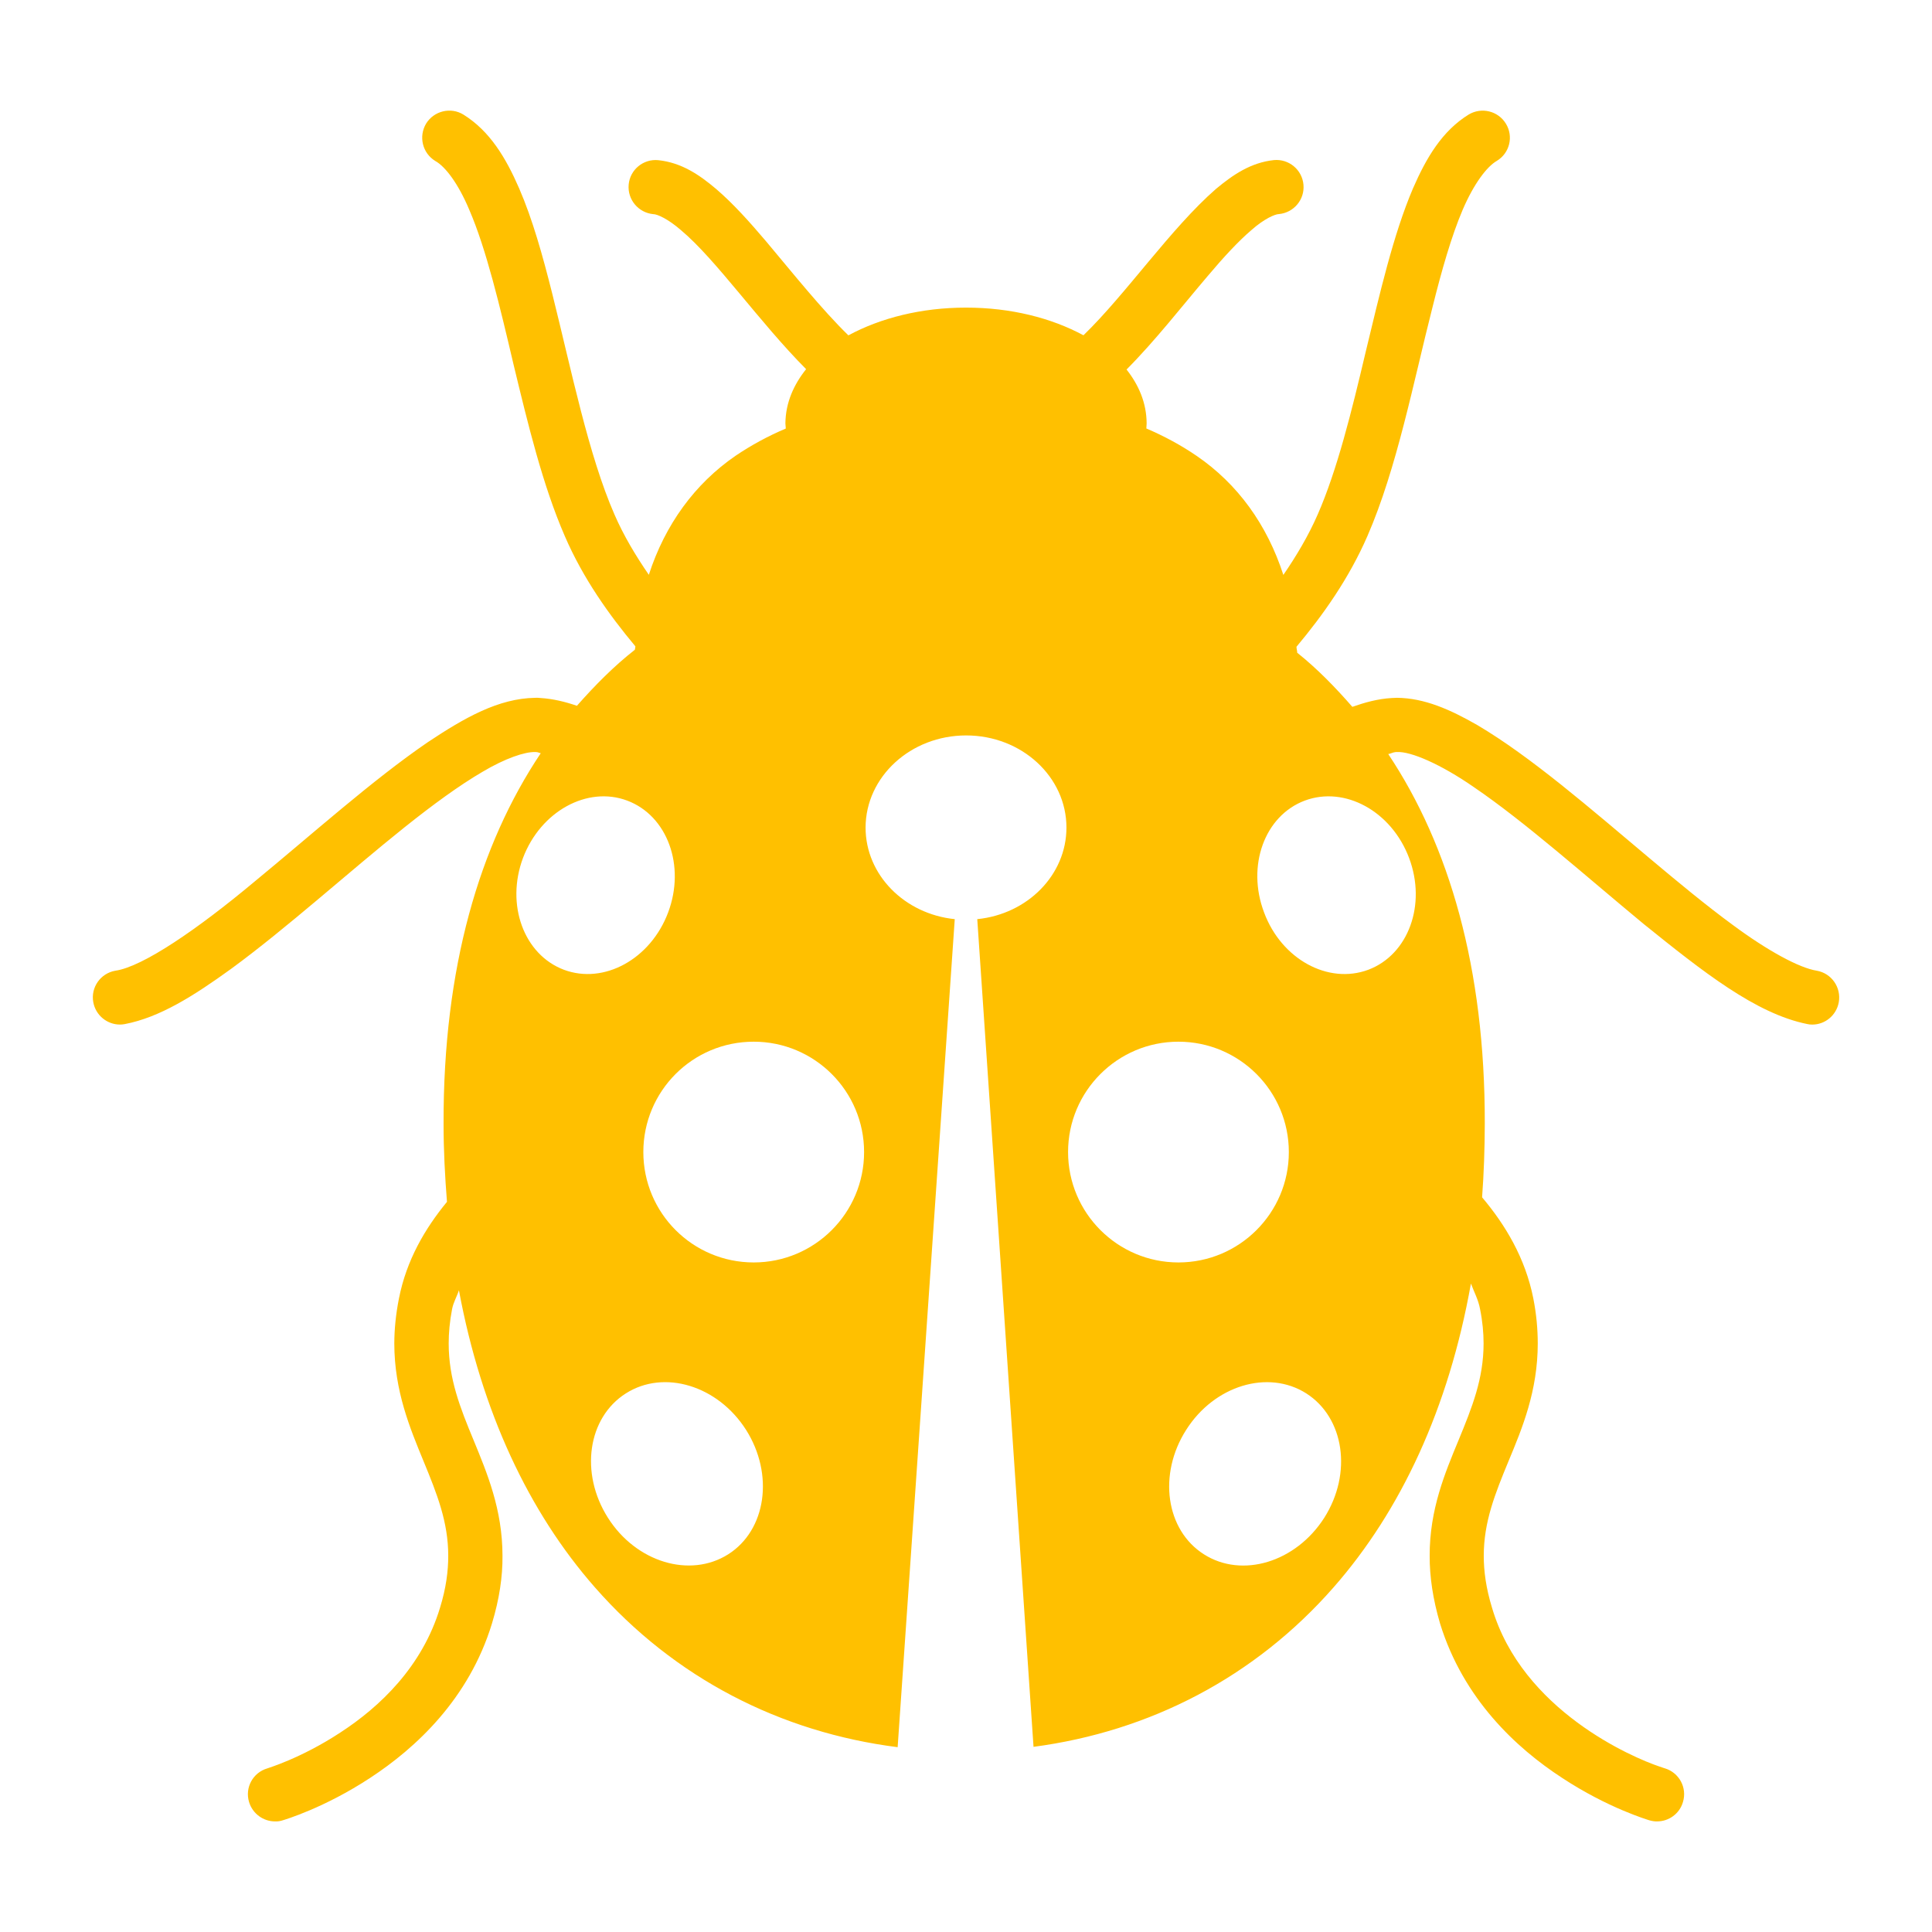
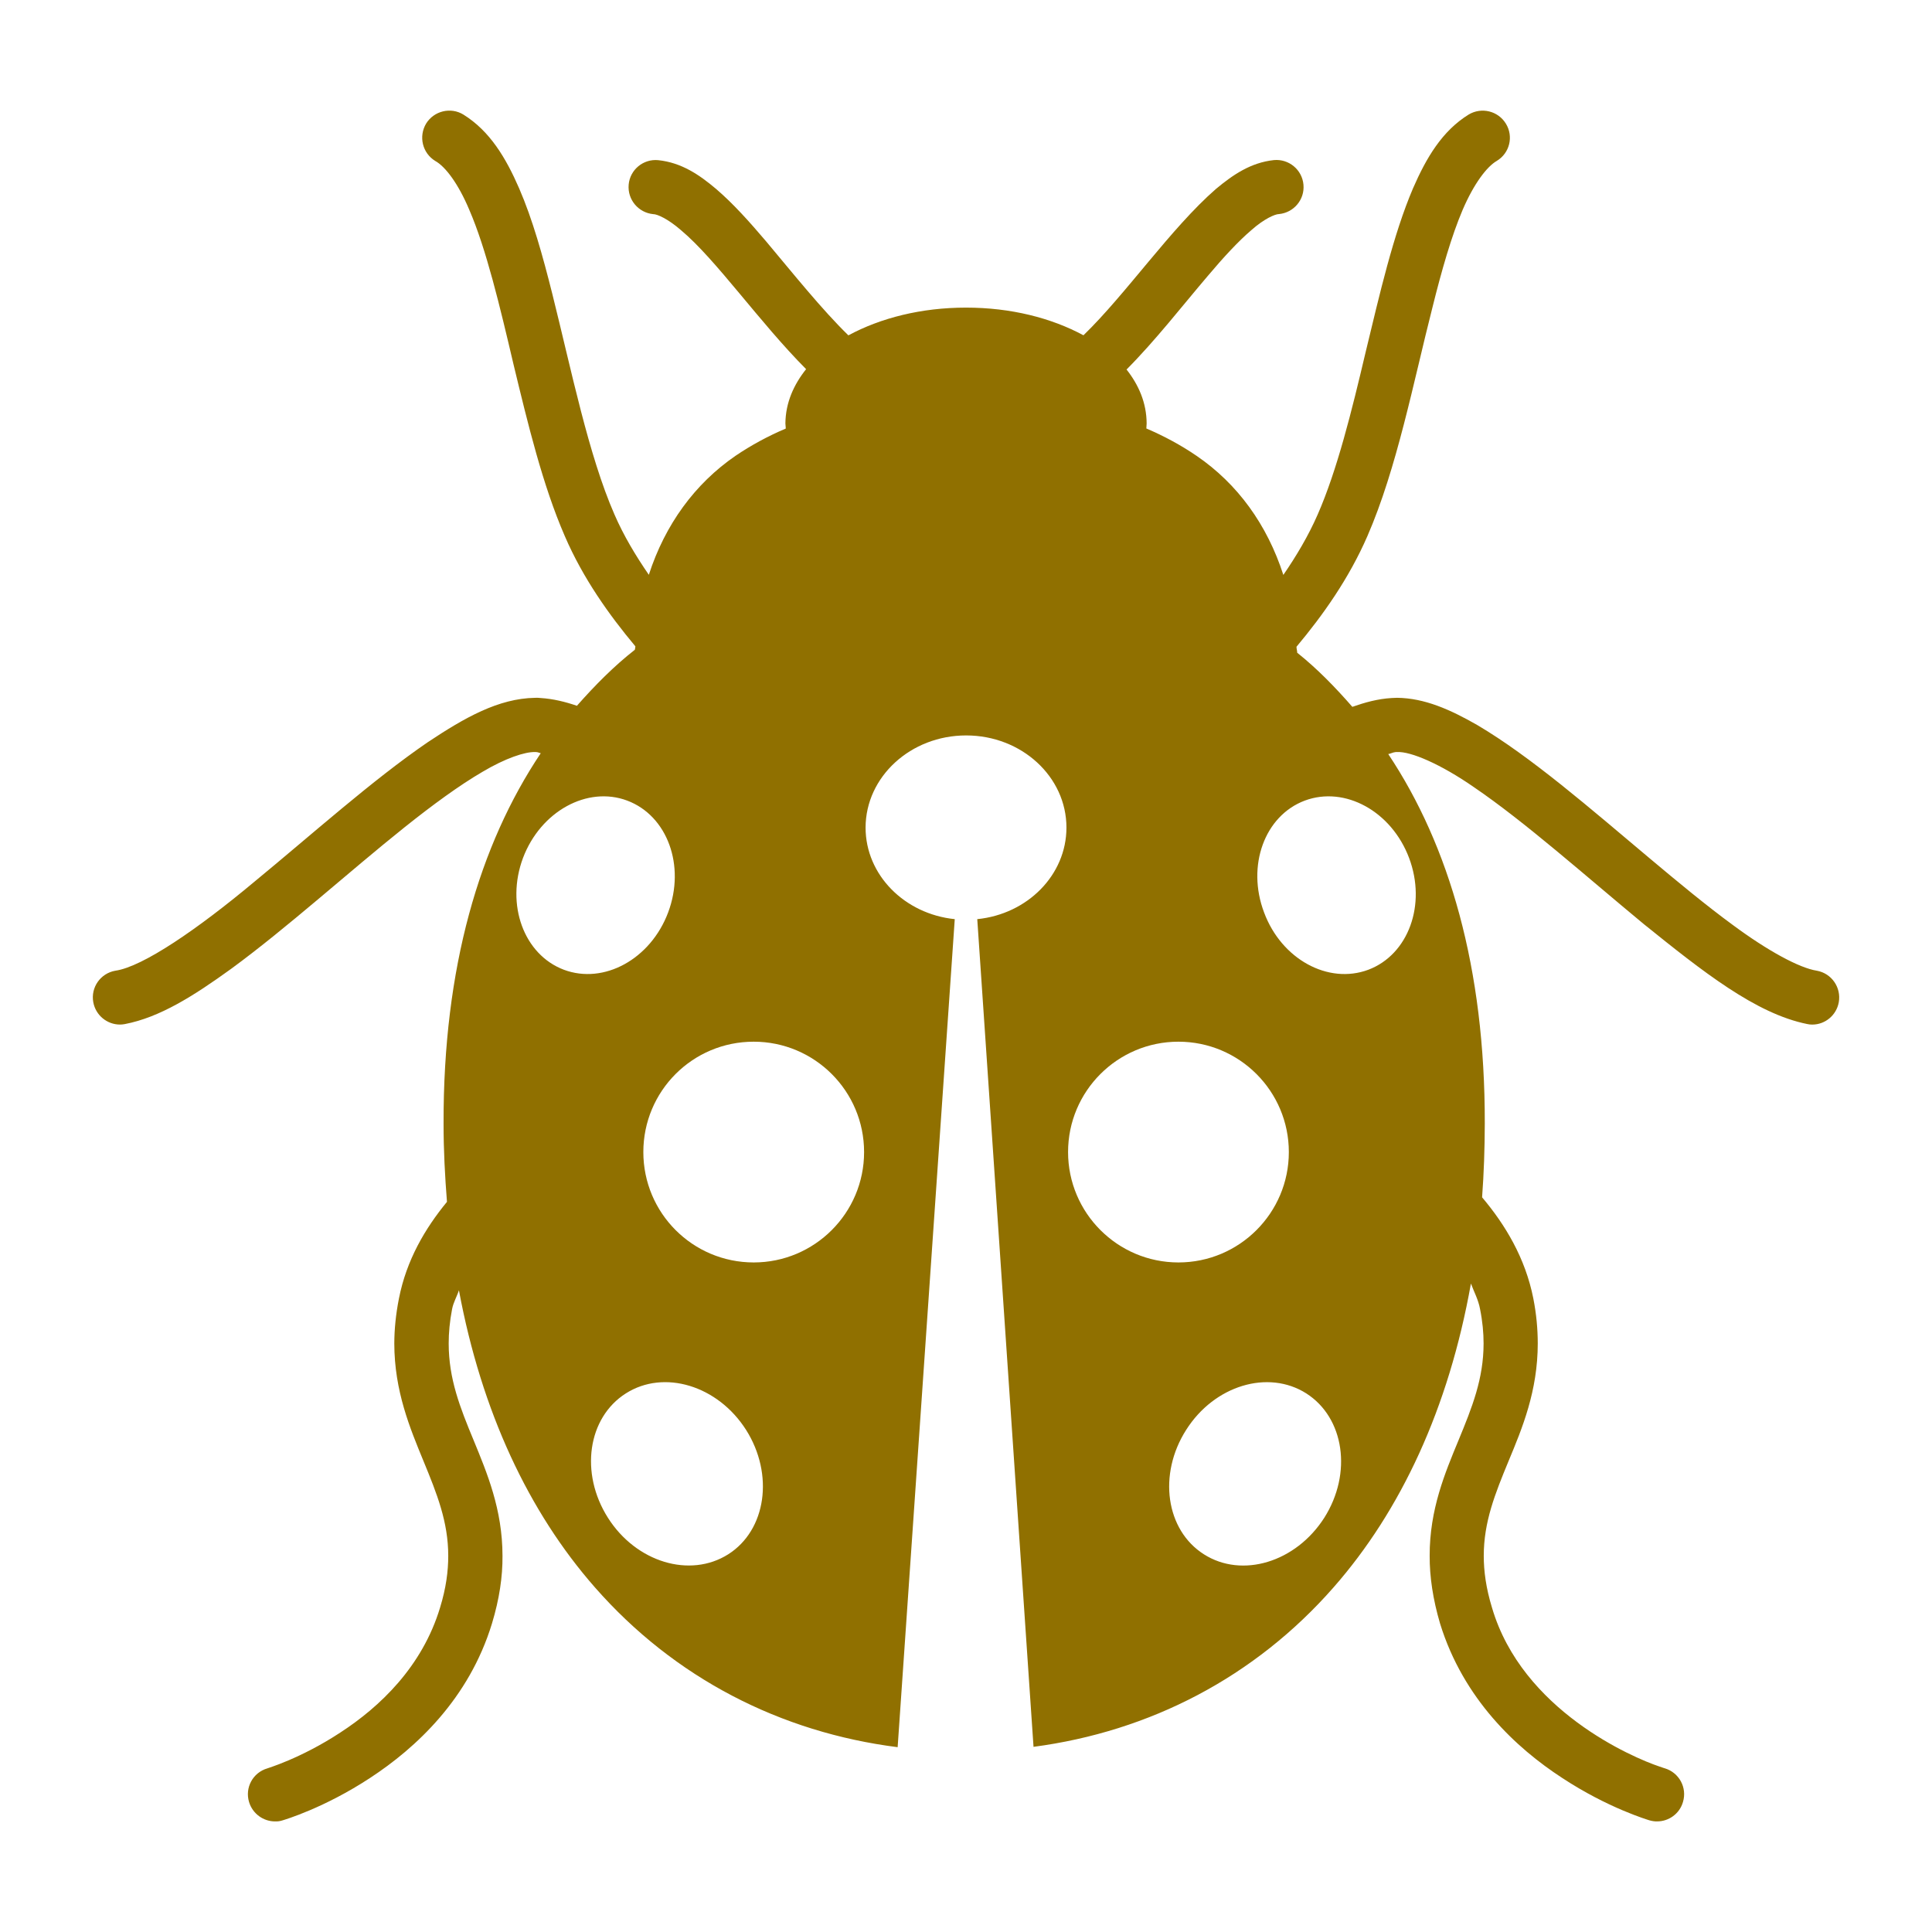
<svg xmlns="http://www.w3.org/2000/svg" version="1.1" id="Livello_1" x="0px" y="0px" width="100px" height="100px" viewBox="0 0 100 100" enable-background="new 0 0 100 100" xml:space="preserve">
-   <path fill="#ffc000" d="M94.04,50.244c-0.917-0.143-2.56-1.042-4.345-2.364c-2.716-1.99-5.878-4.854-8.876-7.252  c-1.507-1.202-2.971-2.284-4.363-3.104c-1.403-0.803-2.726-1.39-4.145-1.406c-0.097,0.003-0.192,0.005-0.286,0.012  c-0.712,0.042-1.381,0.229-2.028,0.456c-0.886-1.016-1.822-1.978-2.855-2.802c0.002-0.108-0.036-0.195-0.036-0.308  c1.367-1.631,2.715-3.532,3.669-5.724c1.527-3.504,2.386-7.988,3.37-11.846c0.479-1.928,0.986-3.694,1.562-5.046  c0.583-1.356,1.25-2.233,1.766-2.532c0.667-0.401,0.88-1.265,0.471-1.928c-0.4-0.657-1.261-0.871-1.927-0.471  c-1.369,0.847-2.189,2.233-2.881,3.822c-1.024,2.401-1.716,5.436-2.453,8.483c-0.719,3.054-1.476,6.108-2.479,8.395  c-0.482,1.104-1.104,2.148-1.778,3.129c-0.842-2.608-2.374-4.718-4.487-6.161c-0.806-0.553-1.684-1.025-2.604-1.419  c0-0.087,0.015-0.177,0.015-0.265c-0.006-1.07-0.417-1.997-1.04-2.787c1.489-1.496,2.881-3.291,4.199-4.837  c0.803-0.954,1.585-1.802,2.258-2.375c0.662-0.59,1.228-0.831,1.428-0.833c0.77-0.073,1.342-0.747,1.272-1.522  c-0.068-0.774-0.755-1.343-1.527-1.273c-1.198,0.128-2.118,0.756-3.007,1.497c-2.33,2.033-4.666,5.458-6.854,7.571  c-1.669-0.9-3.761-1.432-6.078-1.432c-2.312,0-4.412,0.532-6.089,1.436c-1.366-1.331-2.84-3.176-4.271-4.88  c-0.849-0.998-1.688-1.937-2.572-2.695c-0.875-0.741-1.801-1.369-3.004-1.493c-0.769-0.073-1.456,0.494-1.525,1.265  c-0.07,0.777,0.503,1.454,1.271,1.529c0.201-0.004,0.762,0.242,1.438,0.831c1.814,1.517,4.055,4.761,6.475,7.192  c-0.632,0.794-1.062,1.726-1.072,2.807c0,0.088,0.02,0.182,0.02,0.268c-0.924,0.391-1.797,0.866-2.604,1.412  c-2.104,1.447-3.643,3.557-4.485,6.158c-0.676-0.984-1.3-2.019-1.778-3.122c-1.341-3.059-2.228-7.463-3.216-11.412  c-0.499-1.987-1.022-3.861-1.717-5.466c-0.693-1.592-1.518-2.968-2.884-3.82C23.33,5.526,22.46,5.74,22.056,6.396  c-0.398,0.667-0.194,1.528,0.472,1.935c0.526,0.291,1.192,1.173,1.763,2.531c0.877,2.028,1.578,4.97,2.295,8.026  c0.74,3.063,1.503,6.229,2.649,8.863c0.942,2.181,2.286,4.07,3.652,5.703c0,0.062-0.016,0.114-0.028,0.178  c-1.078,0.843-2.062,1.839-2.998,2.899c-0.602-0.206-1.227-0.361-1.89-0.403c-0.087-0.013-0.187-0.012-0.282-0.009  c-1.887,0.033-3.627,1.019-5.555,2.302c-2.865,1.96-6.028,4.802-8.98,7.228c-2.91,2.433-5.766,4.396-7.186,4.595  c-0.773,0.137-1.278,0.87-1.14,1.629c0.124,0.682,0.718,1.158,1.382,1.158c0.08,0,0.17-0.009,0.248-0.024  c1.806-0.344,3.566-1.458,5.512-2.865c2.896-2.122,6.062-4.997,8.965-7.318c1.453-1.16,2.838-2.174,4.031-2.87  c1.189-0.709,2.209-1.045,2.727-1.028c0.023-0.002,0.062-0.002,0.092,0.005c0.072,0.003,0.135,0.047,0.205,0.054  c-3.172,4.741-5.051,11.087-5.031,19.173c-0.001,1.388,0.073,2.738,0.176,4.049c-1.131,1.378-2.094,3.006-2.486,5.004  c-0.162,0.818-0.238,1.595-0.24,2.326c0.002,2.462,0.816,4.395,1.507,6.078c0.703,1.707,1.285,3.158,1.285,4.917  c0,0.793-0.111,1.66-0.424,2.68c-0.921,3.051-3.11,5.131-5.165,6.466c-1.014,0.667-1.982,1.141-2.677,1.437  c-0.353,0.149-0.632,0.256-0.83,0.324c-0.189,0.063-0.267,0.092-0.267,0.092c-0.749,0.218-1.171,0.997-0.947,1.741  c0.186,0.613,0.746,1.006,1.35,1.004c0.131,0.005,0.262-0.013,0.392-0.057c0.09-0.027,2.144-0.631,4.522-2.193  c2.367-1.548,5.117-4.088,6.309-7.993c0.383-1.264,0.554-2.425,0.545-3.5c0-2.411-0.806-4.307-1.494-5.985  c-0.705-1.697-1.291-3.183-1.291-5.01c0-0.546,0.052-1.137,0.176-1.78c0.068-0.354,0.248-0.645,0.354-0.974  c1.171,6.289,3.615,11.478,7.039,15.379c4.121,4.697,9.61,7.503,15.669,8.271l2.956-42.859c-2.596-0.266-4.615-2.286-4.616-4.74  c0.006-2.632,2.336-4.769,5.205-4.769c2.871,0,5.192,2.137,5.192,4.769c0,2.454-2.016,4.479-4.616,4.74l2.912,42.841  c6.015-0.795,11.447-3.598,15.529-8.253c3.49-3.975,5.961-9.276,7.111-15.727c0.162,0.435,0.386,0.843,0.472,1.319  c0.13,0.646,0.183,1.236,0.183,1.782c0,1.828-0.595,3.31-1.297,5.01c-0.692,1.676-1.5,3.574-1.494,5.985  c-0.003,1.075,0.166,2.237,0.538,3.501c1.204,3.904,3.944,6.446,6.32,7.992c2.374,1.562,4.434,2.166,4.511,2.193  c0.136,0.038,0.274,0.062,0.404,0.057c0.604,0.002,1.164-0.397,1.338-1.004c0.224-0.743-0.197-1.523-0.945-1.745  c0,0-0.077-0.021-0.27-0.09c-1.386-0.462-7.106-2.906-8.669-8.222c-0.312-1.02-0.427-1.896-0.427-2.683  c0-1.759,0.583-3.21,1.289-4.919c0.7-1.68,1.506-3.613,1.506-6.079c-0.001-0.732-0.068-1.505-0.229-2.323  c-0.416-2.101-1.458-3.823-2.652-5.237c0.092-1.239,0.136-2.508,0.139-3.818c0.016-8.052-1.841-14.388-4.996-19.125  c0.123-0.019,0.248-0.092,0.359-0.099l0.041-0.007c0,0,0.026,0,0.058,0.002c0.701-0.04,2.248,0.618,3.978,1.819  c2.626,1.785,5.775,4.591,8.78,7.077c3.056,2.463,5.808,4.649,8.473,5.183c0.086,0.019,0.17,0.028,0.258,0.027  c0.661,0.001,1.25-0.477,1.372-1.156C95.31,51.111,94.803,50.38,94.04,50.244z M27.07,44.408c0.914-2.417,3.331-3.743,5.394-2.969  c2.082,0.78,3.026,3.373,2.119,5.788c-0.907,2.419-3.325,3.743-5.397,2.967C27.116,49.413,26.166,46.827,27.07,44.408z   M37.693,80.45c-1.986,1.255-4.771,0.408-6.227-1.891c-1.463-2.305-1.053-5.18,0.93-6.438c1.973-1.255,4.758-0.409,6.221,1.89  C40.072,76.311,39.664,79.198,37.693,80.45z M39.013,65.344c-3.166-0.001-5.713-2.56-5.714-5.713c0-3.154,2.546-5.713,5.712-5.713  c3.155,0,5.715,2.559,5.714,5.714C44.725,62.784,42.167,65.343,39.013,65.344z M55.283,59.631c0-3.154,2.56-5.713,5.713-5.713  c3.155,0,5.714,2.559,5.714,5.714c0,3.152-2.559,5.711-5.714,5.712C57.844,65.343,55.285,62.784,55.283,59.631z M68.544,78.56  c-1.47,2.3-4.251,3.149-6.229,1.891c-1.975-1.252-2.387-4.137-0.921-6.438c1.454-2.299,4.238-3.147,6.219-1.891  C69.584,73.381,70.005,76.255,68.544,78.56z M72.934,44.408c0.911,2.419-0.038,5.005-2.11,5.786  c-2.078,0.776-4.498-0.546-5.396-2.967c-0.916-2.418,0.03-5.008,2.107-5.788C69.61,40.665,72.025,41.991,72.934,44.408z" />
+   <path fill="#907000" d="M94.04,50.244c-0.917-0.143-2.56-1.042-4.345-2.364c-2.716-1.99-5.878-4.854-8.876-7.252  c-1.507-1.202-2.971-2.284-4.363-3.104c-1.403-0.803-2.726-1.39-4.145-1.406c-0.097,0.003-0.192,0.005-0.286,0.012  c-0.712,0.042-1.381,0.229-2.028,0.456c-0.886-1.016-1.822-1.978-2.855-2.802c0.002-0.108-0.036-0.195-0.036-0.308  c1.367-1.631,2.715-3.532,3.669-5.724c1.527-3.504,2.386-7.988,3.37-11.846c0.479-1.928,0.986-3.694,1.562-5.046  c0.583-1.356,1.25-2.233,1.766-2.532c0.667-0.401,0.88-1.265,0.471-1.928c-0.4-0.657-1.261-0.871-1.927-0.471  c-1.369,0.847-2.189,2.233-2.881,3.822c-1.024,2.401-1.716,5.436-2.453,8.483c-0.719,3.054-1.476,6.108-2.479,8.395  c-0.482,1.104-1.104,2.148-1.778,3.129c-0.842-2.608-2.374-4.718-4.487-6.161c-0.806-0.553-1.684-1.025-2.604-1.419  c0-0.087,0.015-0.177,0.015-0.265c-0.006-1.07-0.417-1.997-1.04-2.787c1.489-1.496,2.881-3.291,4.199-4.837  c0.803-0.954,1.585-1.802,2.258-2.375c0.662-0.59,1.228-0.831,1.428-0.833c0.77-0.073,1.342-0.747,1.272-1.522  c-0.068-0.774-0.755-1.343-1.527-1.273c-1.198,0.128-2.118,0.756-3.007,1.497c-2.33,2.033-4.666,5.458-6.854,7.571  c-1.669-0.9-3.761-1.432-6.078-1.432c-2.312,0-4.412,0.532-6.089,1.436c-1.366-1.331-2.84-3.176-4.271-4.88  c-0.849-0.998-1.688-1.937-2.572-2.695c-0.875-0.741-1.801-1.369-3.004-1.493c-0.769-0.073-1.456,0.494-1.525,1.265  c-0.07,0.777,0.503,1.454,1.271,1.529c0.201-0.004,0.762,0.242,1.438,0.831c1.814,1.517,4.055,4.761,6.475,7.192  c-0.632,0.794-1.062,1.726-1.072,2.807c0,0.088,0.02,0.182,0.02,0.268c-0.924,0.391-1.797,0.866-2.604,1.412  c-2.104,1.447-3.643,3.557-4.485,6.158c-0.676-0.984-1.3-2.019-1.778-3.122c-1.341-3.059-2.228-7.463-3.216-11.412  c-0.499-1.987-1.022-3.861-1.717-5.466c-0.693-1.592-1.518-2.968-2.884-3.82C23.33,5.526,22.46,5.74,22.056,6.396  c-0.398,0.667-0.194,1.528,0.472,1.935c0.526,0.291,1.192,1.173,1.763,2.531c0.877,2.028,1.578,4.97,2.295,8.026  c0.74,3.063,1.503,6.229,2.649,8.863c0.942,2.181,2.286,4.07,3.652,5.703c0,0.062-0.016,0.114-0.028,0.178  c-1.078,0.843-2.062,1.839-2.998,2.899c-0.602-0.206-1.227-0.361-1.89-0.403c-0.087-0.013-0.187-0.012-0.282-0.009  c-1.887,0.033-3.627,1.019-5.555,2.302c-2.865,1.96-6.028,4.802-8.98,7.228c-2.91,2.433-5.766,4.396-7.186,4.595  c-0.773,0.137-1.278,0.87-1.14,1.629c0.124,0.682,0.718,1.158,1.382,1.158c0.08,0,0.17-0.009,0.248-0.024  c1.806-0.344,3.566-1.458,5.512-2.865c2.896-2.122,6.062-4.997,8.965-7.318c1.453-1.16,2.838-2.174,4.031-2.87  c1.189-0.709,2.209-1.045,2.727-1.028c0.023-0.002,0.062-0.002,0.092,0.005c0.072,0.003,0.135,0.047,0.205,0.054  c-3.172,4.741-5.051,11.087-5.031,19.173c-0.001,1.388,0.073,2.738,0.176,4.049c-1.131,1.378-2.094,3.006-2.486,5.004  c-0.162,0.818-0.238,1.595-0.24,2.326c0.002,2.462,0.816,4.395,1.507,6.078c0.703,1.707,1.285,3.158,1.285,4.917  c0,0.793-0.111,1.66-0.424,2.68c-0.921,3.051-3.11,5.131-5.165,6.466c-1.014,0.667-1.982,1.141-2.677,1.437  c-0.353,0.149-0.632,0.256-0.83,0.324c-0.189,0.063-0.267,0.092-0.267,0.092c-0.749,0.218-1.171,0.997-0.947,1.741  c0.186,0.613,0.746,1.006,1.35,1.004c0.131,0.005,0.262-0.013,0.392-0.057c0.09-0.027,2.144-0.631,4.522-2.193  c2.367-1.548,5.117-4.088,6.309-7.993c0.383-1.264,0.554-2.425,0.545-3.5c0-2.411-0.806-4.307-1.494-5.985  c-0.705-1.697-1.291-3.183-1.291-5.01c0-0.546,0.052-1.137,0.176-1.78c0.068-0.354,0.248-0.645,0.354-0.974  c1.171,6.289,3.615,11.478,7.039,15.379c4.121,4.697,9.61,7.503,15.669,8.271l2.956-42.859c-2.596-0.266-4.615-2.286-4.616-4.74  c0.006-2.632,2.336-4.769,5.205-4.769c2.871,0,5.192,2.137,5.192,4.769c0,2.454-2.016,4.479-4.616,4.74l2.912,42.841  c6.015-0.795,11.447-3.598,15.529-8.253c3.49-3.975,5.961-9.276,7.111-15.727c0.162,0.435,0.386,0.843,0.472,1.319  c0.13,0.646,0.183,1.236,0.183,1.782c0,1.828-0.595,3.31-1.297,5.01c-0.692,1.676-1.5,3.574-1.494,5.985  c-0.003,1.075,0.166,2.237,0.538,3.501c1.204,3.904,3.944,6.446,6.32,7.992c2.374,1.562,4.434,2.166,4.511,2.193  c0.136,0.038,0.274,0.062,0.404,0.057c0.604,0.002,1.164-0.397,1.338-1.004c0.224-0.743-0.197-1.523-0.945-1.745  c0,0-0.077-0.021-0.27-0.09c-1.386-0.462-7.106-2.906-8.669-8.222c-0.312-1.02-0.427-1.896-0.427-2.683  c0-1.759,0.583-3.21,1.289-4.919c0.7-1.68,1.506-3.613,1.506-6.079c-0.001-0.732-0.068-1.505-0.229-2.323  c-0.416-2.101-1.458-3.823-2.652-5.237c0.092-1.239,0.136-2.508,0.139-3.818c0.016-8.052-1.841-14.388-4.996-19.125  c0.123-0.019,0.248-0.092,0.359-0.099l0.041-0.007c0,0,0.026,0,0.058,0.002c0.701-0.04,2.248,0.618,3.978,1.819  c2.626,1.785,5.775,4.591,8.78,7.077c3.056,2.463,5.808,4.649,8.473,5.183c0.086,0.019,0.17,0.028,0.258,0.027  c0.661,0.001,1.25-0.477,1.372-1.156C95.31,51.111,94.803,50.38,94.04,50.244z M27.07,44.408c0.914-2.417,3.331-3.743,5.394-2.969  c2.082,0.78,3.026,3.373,2.119,5.788c-0.907,2.419-3.325,3.743-5.397,2.967C27.116,49.413,26.166,46.827,27.07,44.408z   M37.693,80.45c-1.986,1.255-4.771,0.408-6.227-1.891c-1.463-2.305-1.053-5.18,0.93-6.438c1.973-1.255,4.758-0.409,6.221,1.89  C40.072,76.311,39.664,79.198,37.693,80.45z M39.013,65.344c-3.166-0.001-5.713-2.56-5.714-5.713c0-3.154,2.546-5.713,5.712-5.713  c3.155,0,5.715,2.559,5.714,5.714C44.725,62.784,42.167,65.343,39.013,65.344z M55.283,59.631c0-3.154,2.56-5.713,5.713-5.713  c3.155,0,5.714,2.559,5.714,5.714c0,3.152-2.559,5.711-5.714,5.712C57.844,65.343,55.285,62.784,55.283,59.631z M68.544,78.56  c-1.47,2.3-4.251,3.149-6.229,1.891c-1.975-1.252-2.387-4.137-0.921-6.438c1.454-2.299,4.238-3.147,6.219-1.891  C69.584,73.381,70.005,76.255,68.544,78.56z M72.934,44.408c0.911,2.419-0.038,5.005-2.11,5.786  c-2.078,0.776-4.498-0.546-5.396-2.967c-0.916-2.418,0.03-5.008,2.107-5.788C69.61,40.665,72.025,41.991,72.934,44.408z" />
</svg>
